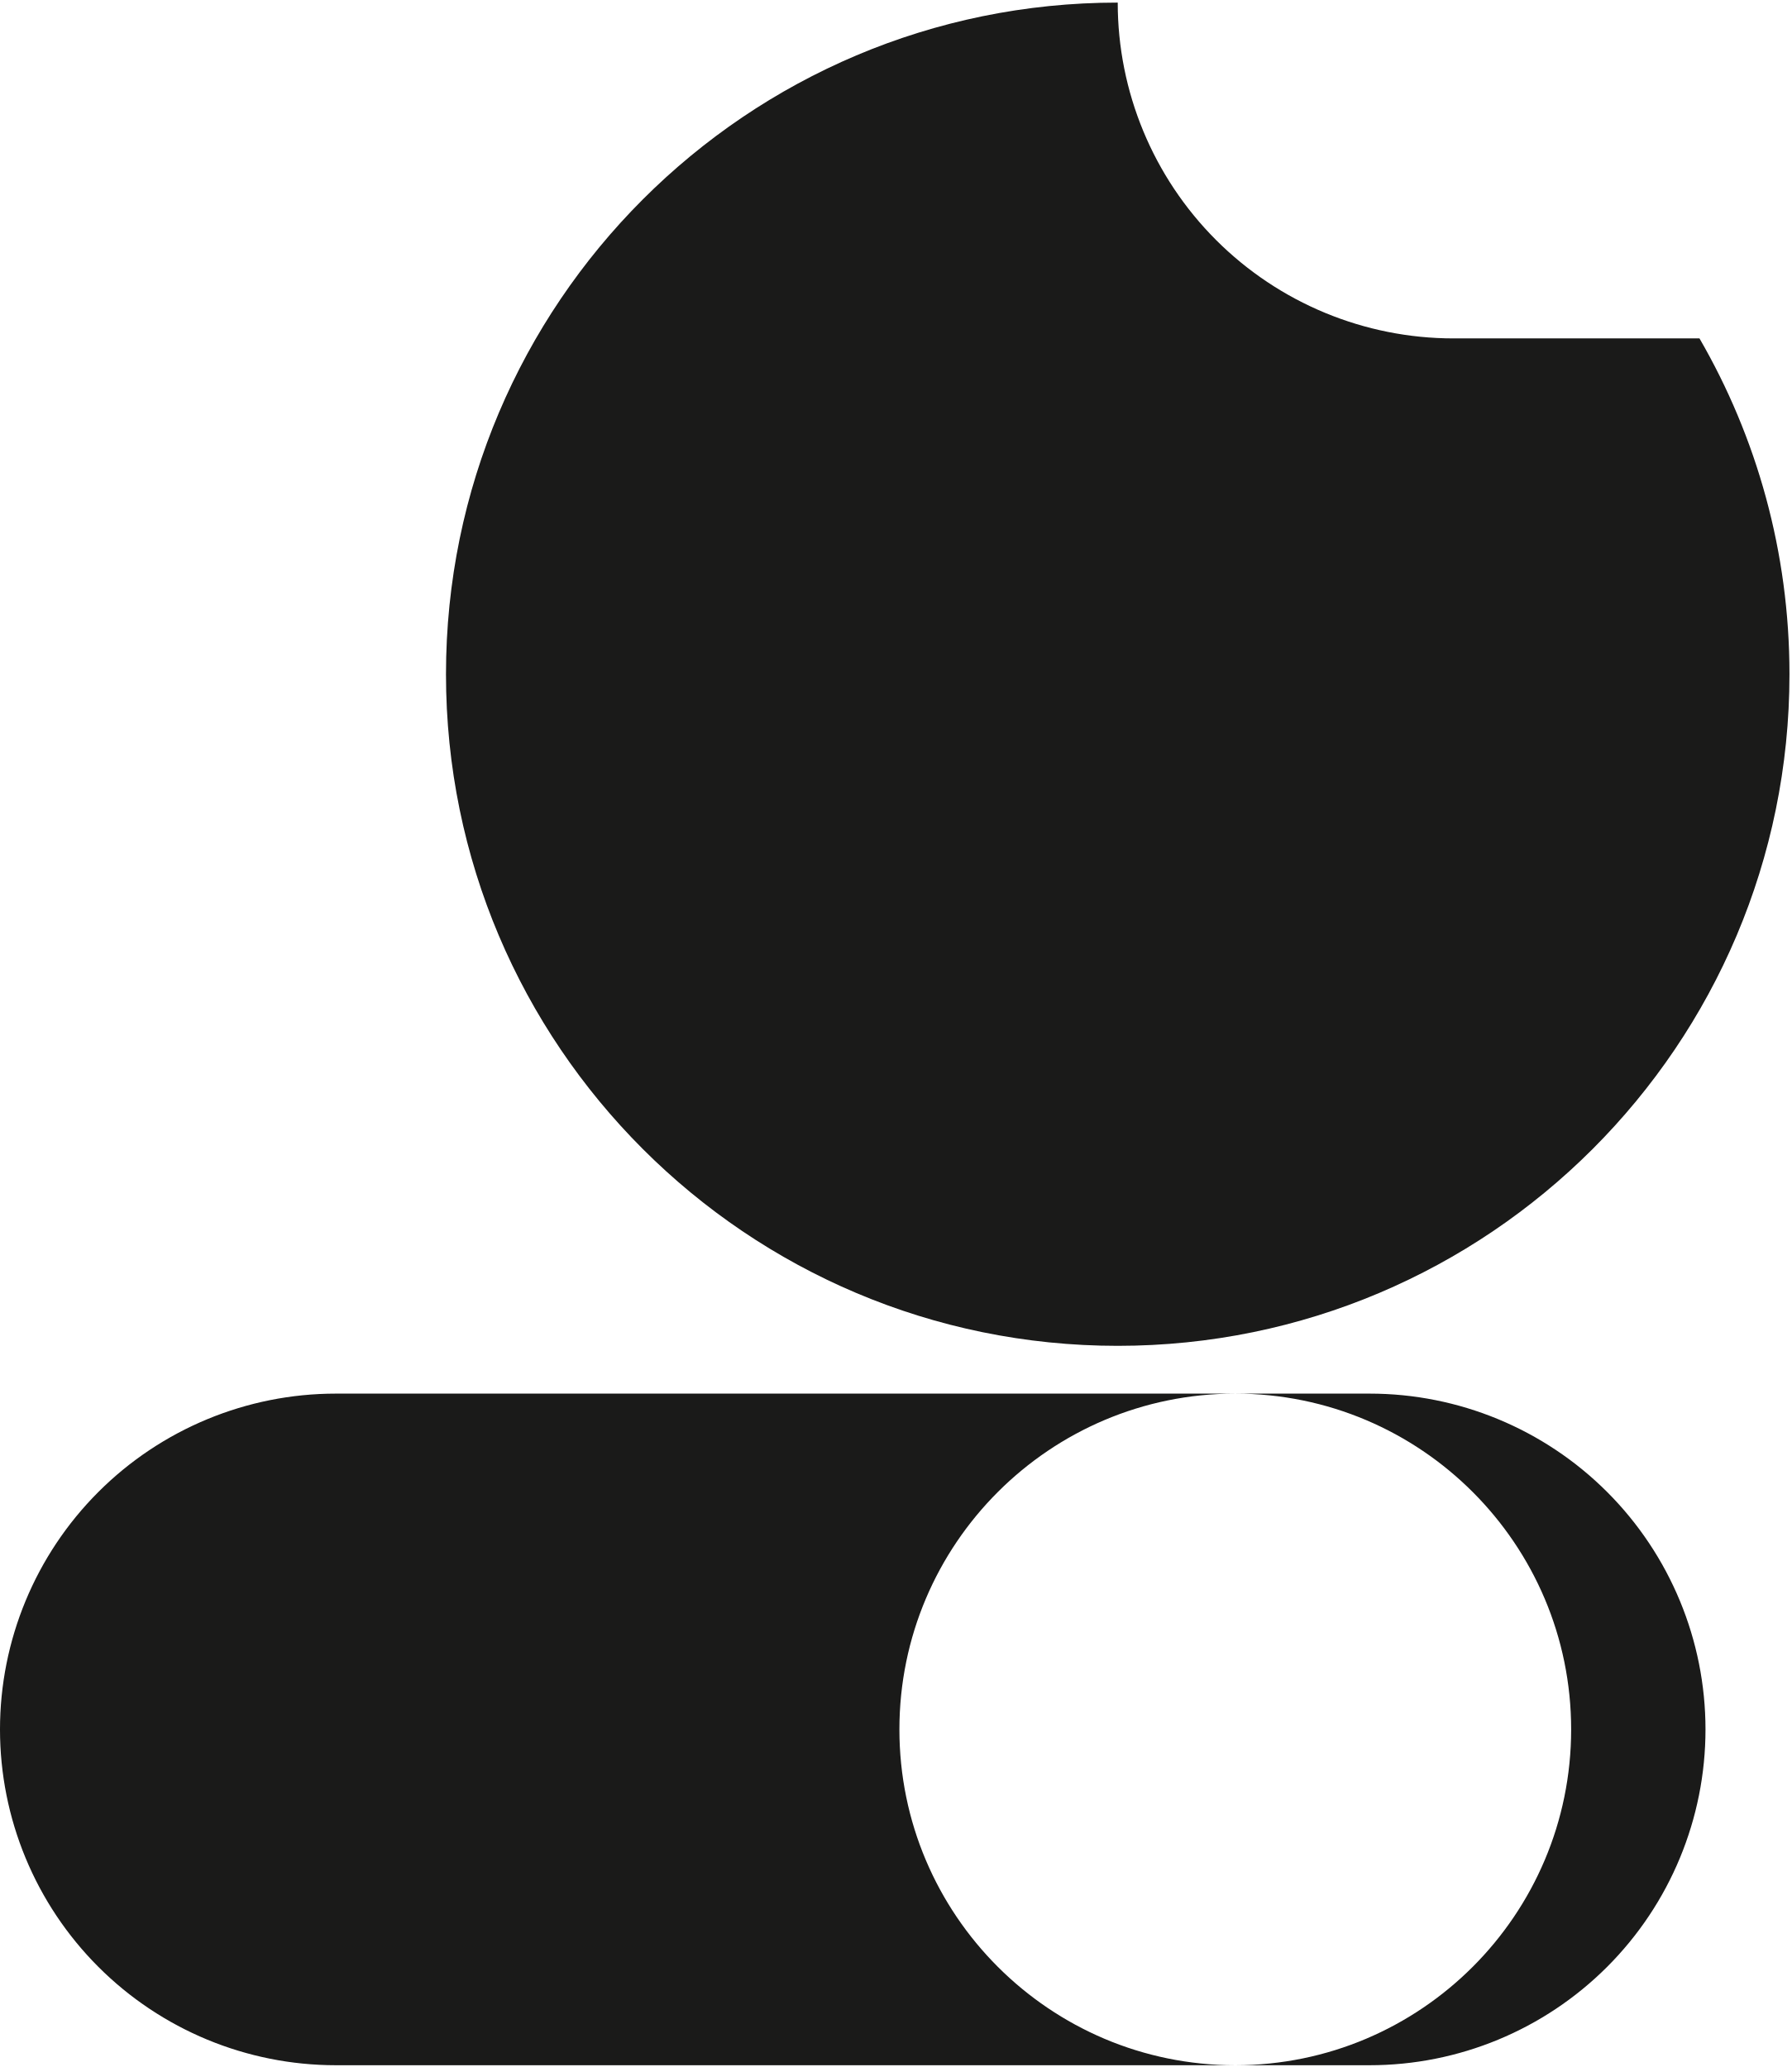
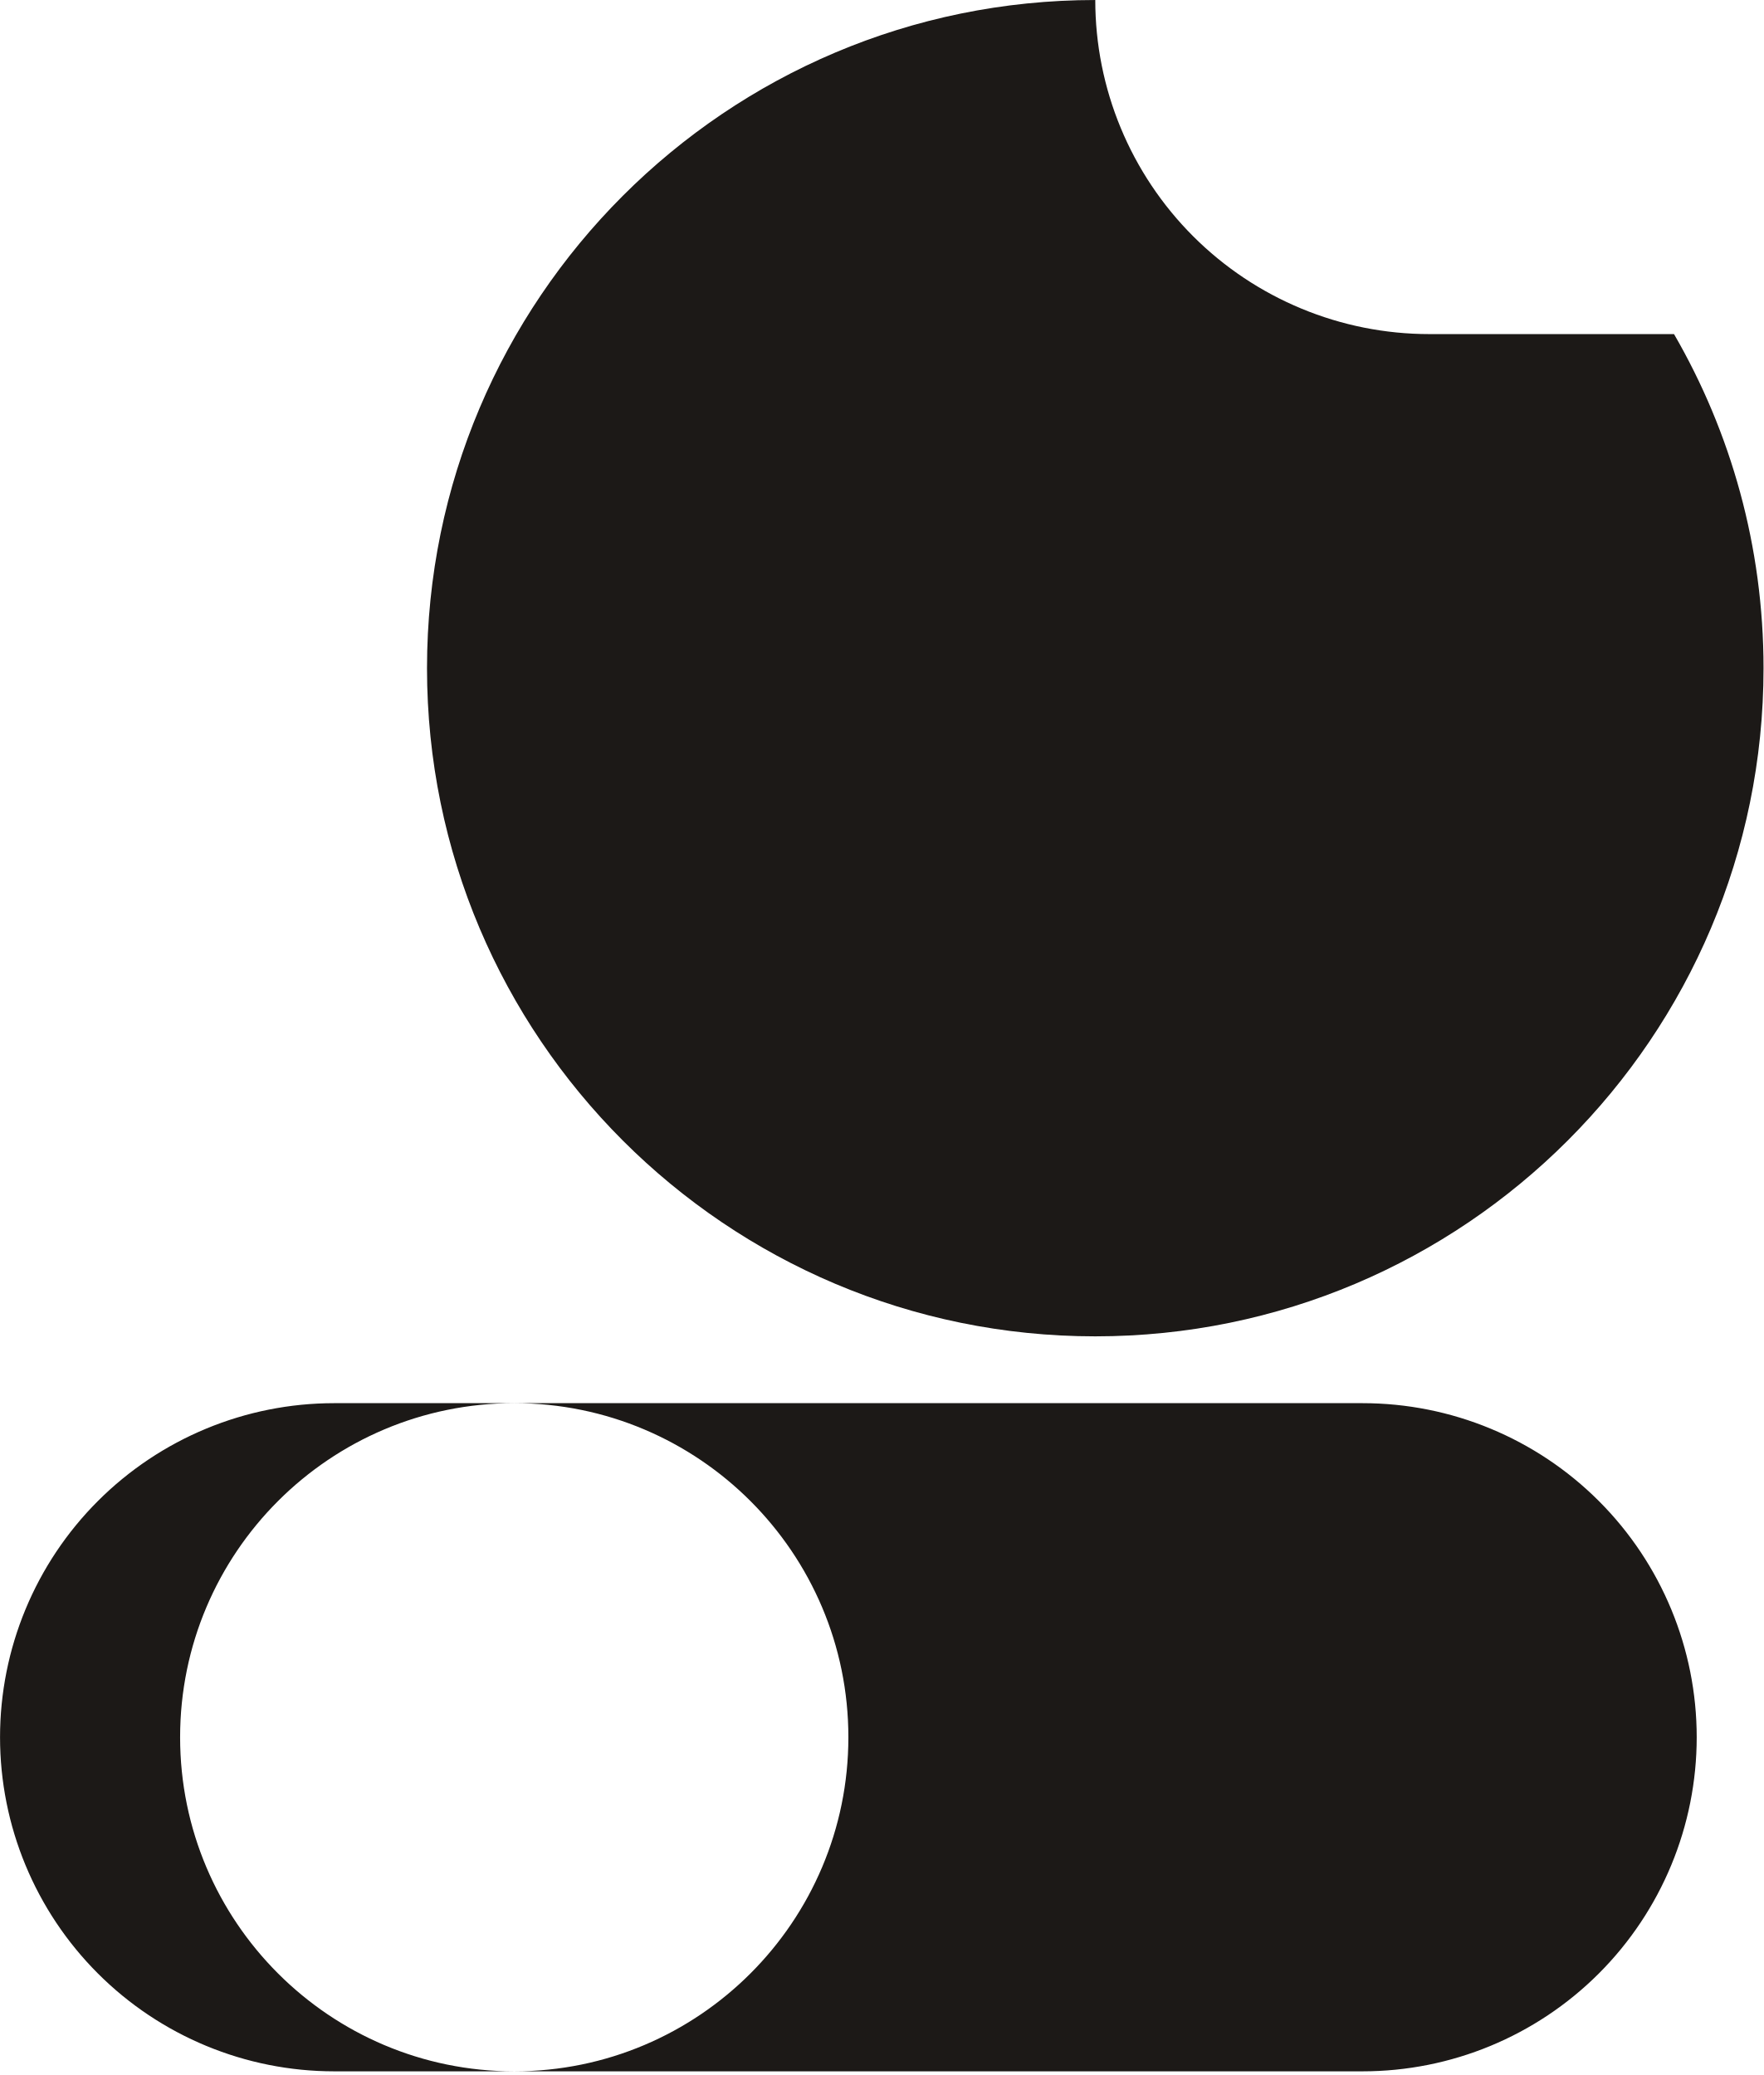
- <svg xmlns="http://www.w3.org/2000/svg" viewBox="0 0 630 727" fill="none">
-   <g transform="matrix(1,0,0,1,-26558,-1192)">
-     <g transform="matrix(1,0,0,1,-0.215334,-0.913386)">
-       <g transform="matrix(1,0,0,1,6130.678,-2427.055)">
-         <path d="M21025.167,3738.992C21045.289,3773.746 21056.81,3814.089 21056.81,3857.102C21056.81,3987.476 20950.963,4093.323 20820.59,4093.323C20690.216,4093.323 20584.369,3987.476 20584.369,3857.102C20584.369,3726.729 20690.216,3620.882 20820.59,3620.882C20820.59,3652.207 20833.033,3682.249 20855.183,3704.399C20877.333,3726.548 20907.375,3738.992 20938.7,3738.992L21025.167,3738.992Z" fill="#1a1a19" />
+ <svg xmlns="http://www.w3.org/2000/svg" width="100%" height="100%" viewBox="0 0 340 400" version="1.1" xml:space="preserve" style="fill-rule:evenodd;clip-rule:evenodd;stroke-linejoin:round;stroke-miterlimit:2;">
+   <g transform="matrix(1,0,0,1,-332.0172,-118.1102)">
+     <g transform="matrix(0.545269,0,0,0.545269,-10676.236,-2294.672)">
+       <g transform="matrix(1,0,0,1,-244.7645,804.0611)">
+         <path d="M21025.167,3738.992C21045.289,3773.746 21056.81,3814.089 21056.81,3857.102C21056.81,3987.476 20950.963,4093.323 20820.59,4093.323C20690.216,4093.323 20584.369,3987.476 20584.369,3857.102C20584.369,3726.729 20690.216,3620.882 20820.59,3620.882C20820.59,3652.207 20833.033,3682.249 20855.183,3704.399C20877.333,3726.548 20907.375,3738.992 20938.7,3738.992L21025.167,3738.992Z" style="fill:rgb(28,25,23);" />
      </g>
-       <g transform="matrix(-0,-1,0.63473,-0,26318.317,9879.732)">
-         <path d="M7960.441,1062.323L7960.441,564.032C7960.441,514.681 7972.885,467.351 7995.035,432.454C8017.184,397.557 8047.226,377.953 8078.551,377.953C8109.876,377.953 8139.918,397.557 8162.068,432.454C8184.218,467.351 8196.661,514.681 8196.661,564.032L8196.661,1062.323C8196.661,959.623 8143.738,876.244 8078.551,876.244C8013.364,876.244 7960.441,959.623 7960.441,1062.323ZM8196.661,1062.323L8196.661,1136.756C8196.661,1186.107 8184.218,1233.437 8162.068,1268.333C8139.918,1303.23 8109.876,1322.835 8078.551,1322.835C8047.226,1322.835 8017.184,1303.23 7995.035,1268.333C7972.885,1233.437 7960.441,1186.107 7960.441,1136.756L7960.441,1062.323C7960.441,1165.023 8013.364,1248.403 8078.551,1248.403C8143.738,1248.403 8196.661,1165.023 8196.661,1062.323Z" fill="#1a1a19" />
+     </g>
+     <g transform="matrix(0.545269,0,0,0.545269,-10676.236,-2294.672)">
+       <g transform="matrix(-0,-1,0.63473,-0,19948.781,13117.667)">
+         <path d="M7960.441,664.314L7960.441,564.027C7960.441,514.677 7972.884,467.348 7995.034,432.453C8017.183,397.557 8047.224,377.953 8078.548,377.953L8078.554,377.953C8109.878,377.953 8139.919,397.557 8162.069,432.453C8184.218,467.348 8196.661,514.677 8196.661,564.027L8196.661,664.314C8196.661,561.614 8143.738,478.235 8078.551,478.235C8013.364,478.235 7960.441,561.614 7960.441,664.314ZM8196.661,664.314L8196.661,1136.76C8196.661,1186.11 8184.218,1233.439 8162.069,1268.335C8139.919,1303.23 8109.878,1322.835 8078.554,1322.835L8078.548,1322.835C8047.224,1322.835 8017.183,1303.23 7995.034,1268.335C7972.884,1233.439 7960.441,1186.11 7960.441,1136.76L7960.441,664.314C7960.441,767.014 8013.364,850.394 8078.551,850.394C8143.738,850.394 8196.661,767.014 8196.661,664.314Z" style="fill:rgb(28,25,23);" />
      </g>
    </g>
  </g>
</svg>
